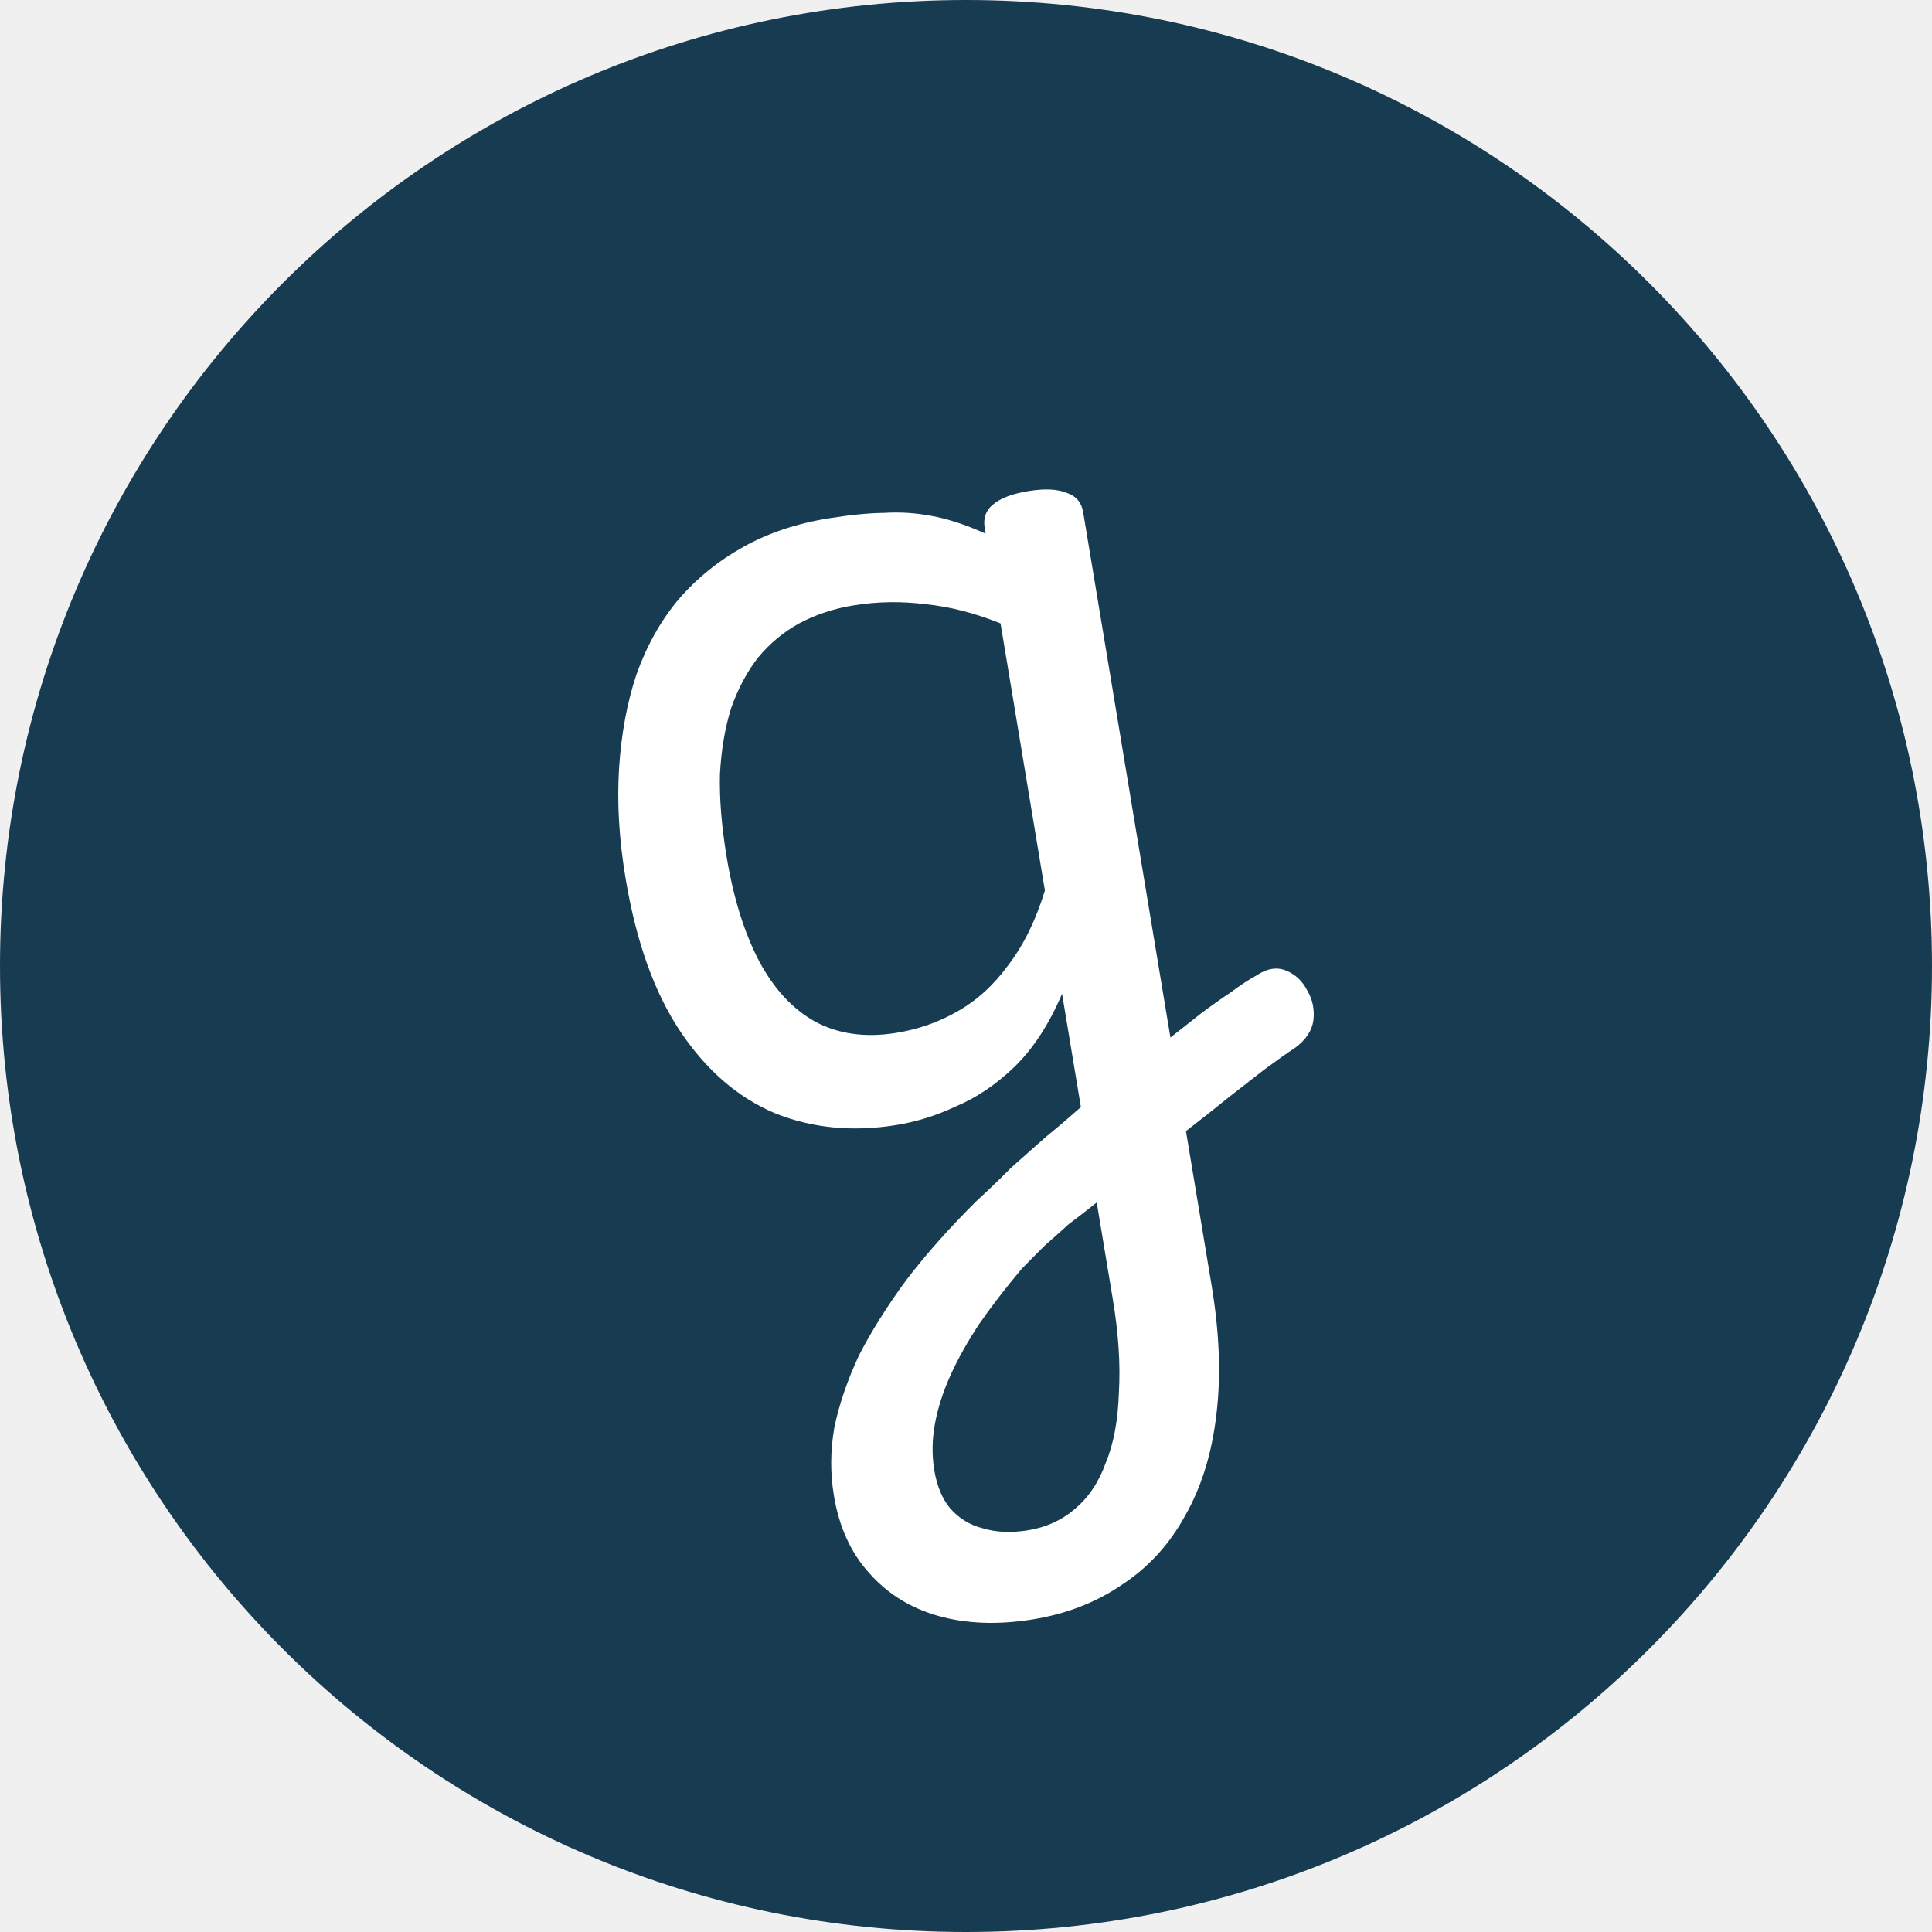
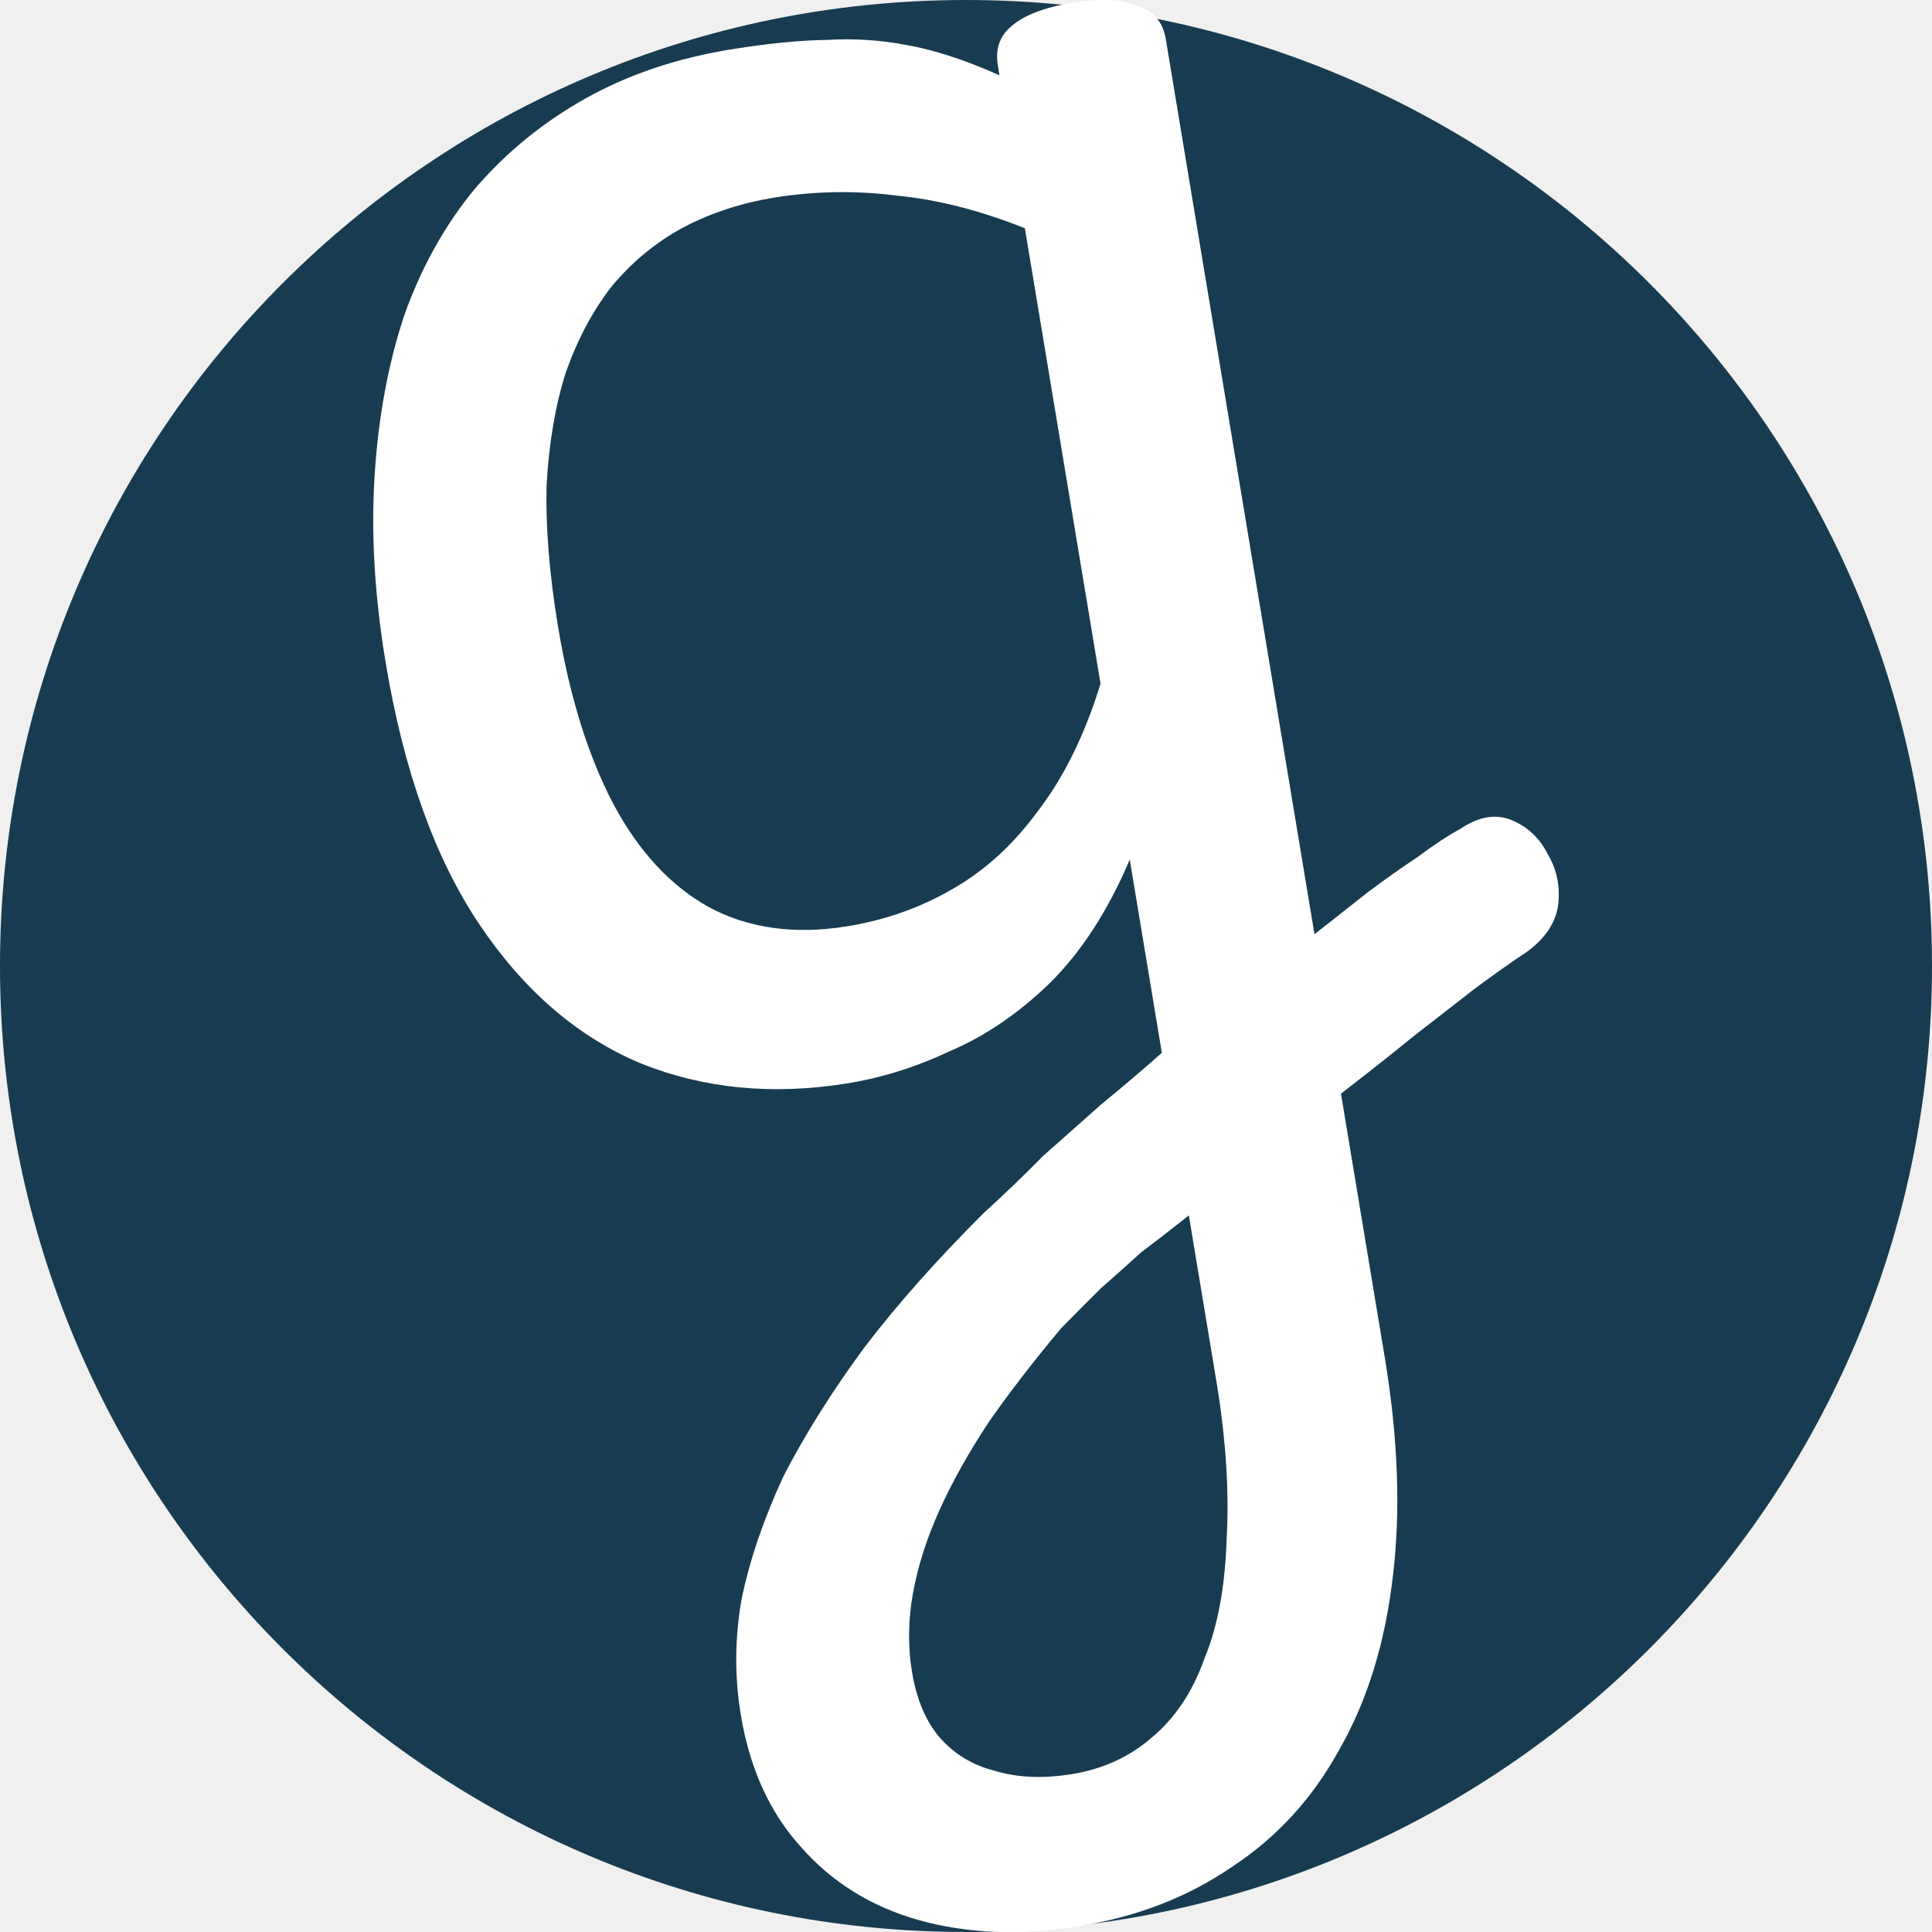
<svg xmlns="http://www.w3.org/2000/svg" width="75" height="75" viewBox="0 0 75 75" fill="none">
  <circle cx="37.5" cy="37.5" r="37.5" fill="#173C51" />
-   <path d="M44.144 41.288C44.575 40.95 45.005 40.614 45.436 40.276C45.867 39.939 46.271 39.622 46.647 39.323C47.053 39.02 47.434 38.75 47.79 38.514C48.142 38.25 48.471 38.033 48.778 37.865C49.189 37.591 49.574 37.529 49.934 37.681C50.294 37.832 50.564 38.087 50.745 38.446C50.956 38.8 51.036 39.189 50.985 39.615C50.929 40.011 50.698 40.361 50.292 40.664C49.936 40.9 49.528 41.189 49.067 41.531C48.636 41.868 48.178 42.224 47.693 42.6C47.237 42.971 46.767 43.344 46.282 43.719C45.797 44.095 45.326 44.468 44.871 44.839L44.144 41.288ZM40.062 62.869C38.728 63.081 37.519 63.036 36.434 62.732C35.349 62.428 34.45 61.87 33.737 61.06C33.03 60.278 32.574 59.278 32.372 58.058C32.227 57.187 32.233 56.306 32.389 55.416C32.575 54.522 32.892 53.592 33.34 52.626C33.823 51.684 34.437 50.707 35.181 49.694C35.93 48.71 36.84 47.685 37.91 46.62C38.386 46.186 38.832 45.757 39.248 45.333C39.699 44.933 40.15 44.533 40.601 44.134C41.056 43.763 41.509 43.377 41.96 42.978L41.229 38.577C40.726 39.761 40.108 40.709 39.374 41.422C38.666 42.102 37.914 42.609 37.117 42.945C36.356 43.305 35.575 43.549 34.775 43.677C33.085 43.946 31.523 43.793 30.089 43.217C28.65 42.611 27.425 41.554 26.414 40.046C25.402 38.538 24.692 36.549 24.282 34.08C24.031 32.57 23.948 31.152 24.032 29.827C24.116 28.502 24.34 27.288 24.705 26.187C25.099 25.08 25.638 24.115 26.323 23.29C27.037 22.46 27.881 21.774 28.856 21.231C29.831 20.688 30.94 20.317 32.185 20.119C33.015 19.986 33.733 19.916 34.341 19.909C34.943 19.872 35.543 19.911 36.14 20.024C36.766 20.133 37.474 20.363 38.262 20.715L38.226 20.497C38.163 20.119 38.266 19.82 38.533 19.598C38.825 19.343 39.298 19.163 39.95 19.059C40.572 18.96 41.063 18.986 41.423 19.137C41.778 19.259 41.987 19.509 42.049 19.887L47.035 49.905C47.339 51.735 47.402 53.394 47.224 54.884C47.05 56.402 46.645 57.719 46.009 58.834C45.402 59.945 44.592 60.834 43.577 61.503C42.567 62.201 41.395 62.656 40.062 62.869ZM39.897 59.407C40.609 59.293 41.217 59.017 41.722 58.579C42.257 58.136 42.659 57.535 42.929 56.776C43.233 56.042 43.402 55.136 43.435 54.057C43.499 52.973 43.42 51.764 43.198 50.428L42.575 46.681C42.199 46.979 41.835 47.261 41.483 47.526C41.166 47.815 40.862 48.087 40.57 48.342C40.282 48.627 39.982 48.928 39.67 49.246C39.035 50.003 38.484 50.717 38.018 51.388C37.556 52.088 37.181 52.759 36.892 53.401C36.603 54.044 36.403 54.672 36.292 55.286C36.181 55.9 36.174 56.497 36.27 57.078C36.372 57.688 36.575 58.178 36.879 58.546C37.219 58.939 37.642 59.2 38.15 59.328C38.663 59.484 39.245 59.511 39.897 59.407ZM34.774 40.099C35.633 39.962 36.424 39.687 37.147 39.273C37.898 38.855 38.56 38.258 39.13 37.481C39.731 36.699 40.209 35.729 40.563 34.569L38.841 24.2C37.831 23.795 36.862 23.547 35.934 23.456C35.001 23.337 34.076 23.35 33.157 23.497C32.386 23.62 31.68 23.852 31.036 24.193C30.423 24.529 29.888 24.972 29.432 25.522C29.005 26.067 28.657 26.719 28.387 27.477C28.148 28.231 28.001 29.09 27.948 30.052C27.925 31.01 28.012 32.084 28.21 33.275C28.475 34.873 28.897 36.221 29.475 37.322C30.049 38.393 30.771 39.172 31.643 39.659C32.545 40.142 33.588 40.288 34.774 40.099Z" fill="white" />
+   <path d="M48.825 37.99C49.559 37.416 50.293 36.841 51.028 36.267C51.762 35.692 52.45 35.15 53.091 34.641C53.783 34.124 54.433 33.665 55.04 33.263C55.64 32.812 56.201 32.443 56.724 32.156C57.424 31.689 58.081 31.584 58.694 31.842C59.307 32.1 59.768 32.535 60.077 33.146C60.437 33.749 60.573 34.414 60.486 35.139C60.391 35.815 59.997 36.411 59.305 36.928C58.698 37.33 58.002 37.822 57.217 38.405C56.483 38.979 55.702 39.587 54.875 40.227C54.098 40.859 53.296 41.495 52.469 42.135C51.642 42.775 50.84 43.411 50.064 44.043L48.825 37.99ZM41.867 74.776C39.593 75.139 37.532 75.061 35.683 74.543C33.833 74.025 32.301 73.075 31.086 71.693C29.88 70.361 29.104 68.655 28.759 66.576C28.512 65.091 28.522 63.59 28.789 62.073C29.106 60.549 29.646 58.964 30.41 57.317C31.232 55.712 32.278 54.046 33.547 52.319C34.824 50.642 36.375 48.895 38.2 47.079C39.01 46.34 39.77 45.609 40.48 44.886C41.248 44.204 42.017 43.523 42.785 42.841C43.562 42.209 44.334 41.552 45.103 40.871L43.857 33.37C42.999 35.387 41.945 37.004 40.695 38.22C39.487 39.378 38.205 40.243 36.848 40.816C35.55 41.429 34.219 41.845 32.855 42.062C29.975 42.522 27.313 42.26 24.868 41.278C22.415 40.247 20.326 38.445 18.603 35.874C16.879 33.303 15.668 29.914 14.969 25.705C14.541 23.131 14.399 20.714 14.543 18.455C14.686 16.196 15.069 14.128 15.69 12.25C16.362 10.364 17.281 8.718 18.448 7.312C19.665 5.899 21.104 4.729 22.766 3.803C24.427 2.877 26.319 2.245 28.441 1.907C29.855 1.681 31.08 1.562 32.115 1.549C33.142 1.487 34.164 1.553 35.181 1.746C36.249 1.932 37.455 2.324 38.799 2.922L38.738 2.551C38.631 1.908 38.805 1.397 39.261 1.019C39.759 0.584 40.564 0.278 41.675 0.101C42.736-0.069 43.573-0.024 44.187 0.234C44.792 0.442 45.148 0.868 45.255 1.512L53.754 52.679C54.272 55.798 54.379 58.627 54.074 61.165C53.778 63.754 53.088 65.998 52.003 67.899C50.969 69.792 49.588 71.308 47.859 72.448C46.137 73.637 44.14 74.413 41.867 74.776ZM41.586 68.875C42.799 68.681 43.836 68.211 44.697 67.464C45.609 66.709 46.294 65.684 46.754 64.391C47.272 63.14 47.56 61.595 47.617 59.756C47.725 57.909 47.59 55.847 47.212 53.57L46.151 47.183C45.51 47.692 44.889 48.172 44.29 48.624C43.75 49.116 43.23 49.58 42.732 50.015C42.242 50.5 41.731 51.014 41.199 51.556C40.117 52.847 39.178 54.064 38.383 55.207C37.595 56.4 36.956 57.544 36.463 58.639C35.971 59.733 35.63 60.804 35.441 61.851C35.252 62.897 35.24 63.916 35.404 64.906C35.577 65.946 35.923 66.78 36.442 67.408C37.02 68.079 37.742 68.522 38.608 68.74C39.482 69.007 40.475 69.052 41.586 68.875ZM32.853 35.964C34.318 35.731 35.666 35.261 36.897 34.557C38.179 33.844 39.306 32.826 40.279 31.502C41.303 30.169 42.117 28.515 42.722 26.538L39.786 8.863C38.064 8.173 36.412 7.75 34.831 7.596C33.241 7.392 31.663 7.415 30.097 7.665C28.783 7.874 27.579 8.27 26.483 8.851C25.437 9.425 24.525 10.18 23.747 11.117C23.02 12.046 22.427 13.157 21.967 14.45C21.558 15.735 21.309 17.198 21.218 18.839C21.178 20.471 21.327 22.303 21.664 24.332C22.116 27.055 22.835 29.355 23.821 31.23C24.799 33.056 26.03 34.384 27.517 35.215C29.053 36.037 30.832 36.287 32.853 35.964Z" fill="white" />
</svg>
